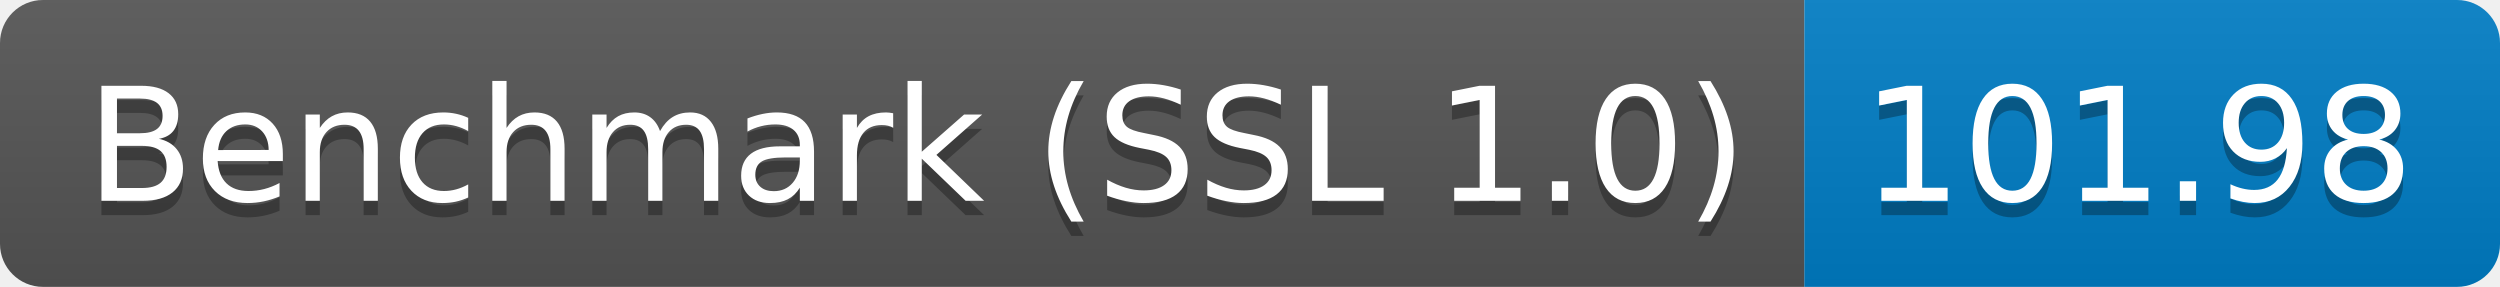
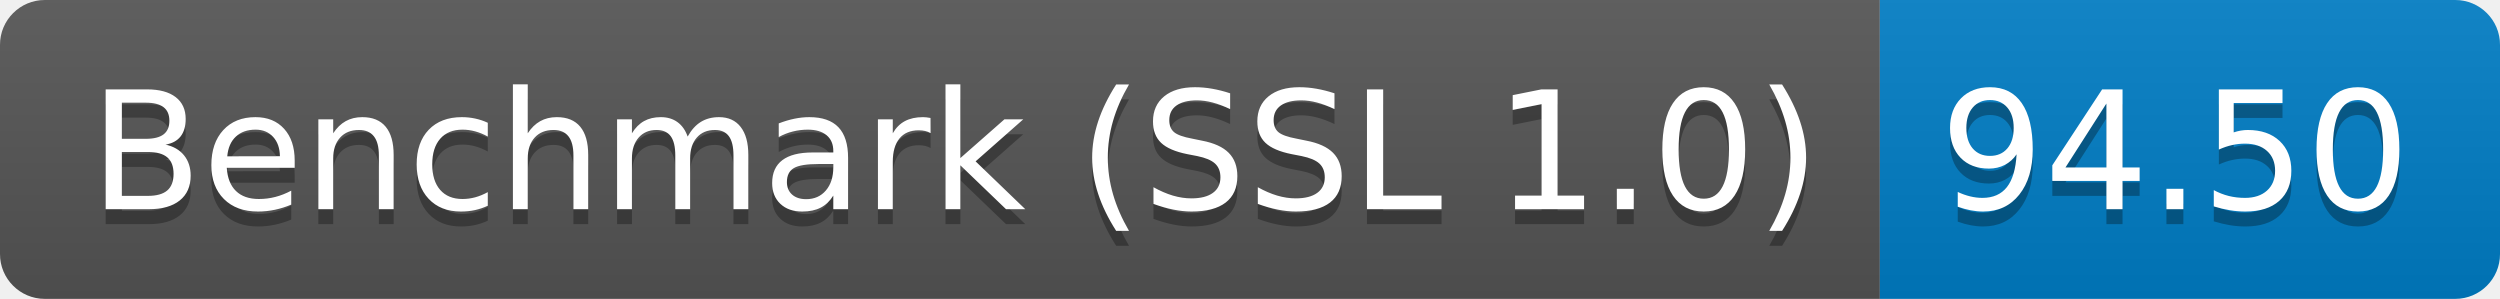
- <svg xmlns="http://www.w3.org/2000/svg" height="20" width="174.3">
+ <svg xmlns="http://www.w3.org/2000/svg" height="20" width="167.3">
  <linearGradient id="smooth" x2="0" y2="100%">
    <stop offset="0" stop-color="#bbb" stop-opacity=".1" />
    <stop offset="1" stop-opacity=".1" />
  </linearGradient>
  <clipPath id="round">
-     <rect fill="#fff" height="20" rx="3" width="174.3" />
+     <rect fill="#fff" height="20" rx="3" width="167.3" />
  </clipPath>
  <g clip-path="url(#round)">
    <rect fill="#555" height="20" width="125.8" />
-     <rect fill="#007ec6" height="20" width="48.5" x="125.8" />
-     <rect fill="url(#smooth)" height="20" width="174.3" />
+     <rect fill="#007ec6" height="20" width="41.5" x="125.8" />
+     <rect fill="url(#smooth)" height="20" width="167.3" />
  </g>
  <g fill="#fff" font-family="DejaVu Sans,Verdana,Geneva,sans-serif" font-size="110" text-anchor="middle">
    <text fill="#010101" fill-opacity=".3" lengthAdjust="spacing" textLength="1158.0" transform="scale(0.1)" x="639.0" y="150">Benchmark (SSL 1.0)</text>
    <text lengthAdjust="spacing" textLength="1158.0" transform="scale(0.1)" x="639.0" y="140">Benchmark (SSL 1.0)</text>
-     <text fill="#010101" fill-opacity=".3" lengthAdjust="spacing" textLength="385.0" transform="scale(0.1)" x="1490.5" y="150">101.98</text>
-     <text lengthAdjust="spacing" textLength="385.0" transform="scale(0.1)" x="1490.5" y="140">101.98</text>
+     <text fill="#010101" fill-opacity=".3" lengthAdjust="spacing" textLength="315.0" transform="scale(0.1)" x="1455.5" y="150">94.50</text>
+     <text lengthAdjust="spacing" textLength="315.0" transform="scale(0.1)" x="1455.5" y="140">94.50</text>
  </g>
</svg>
